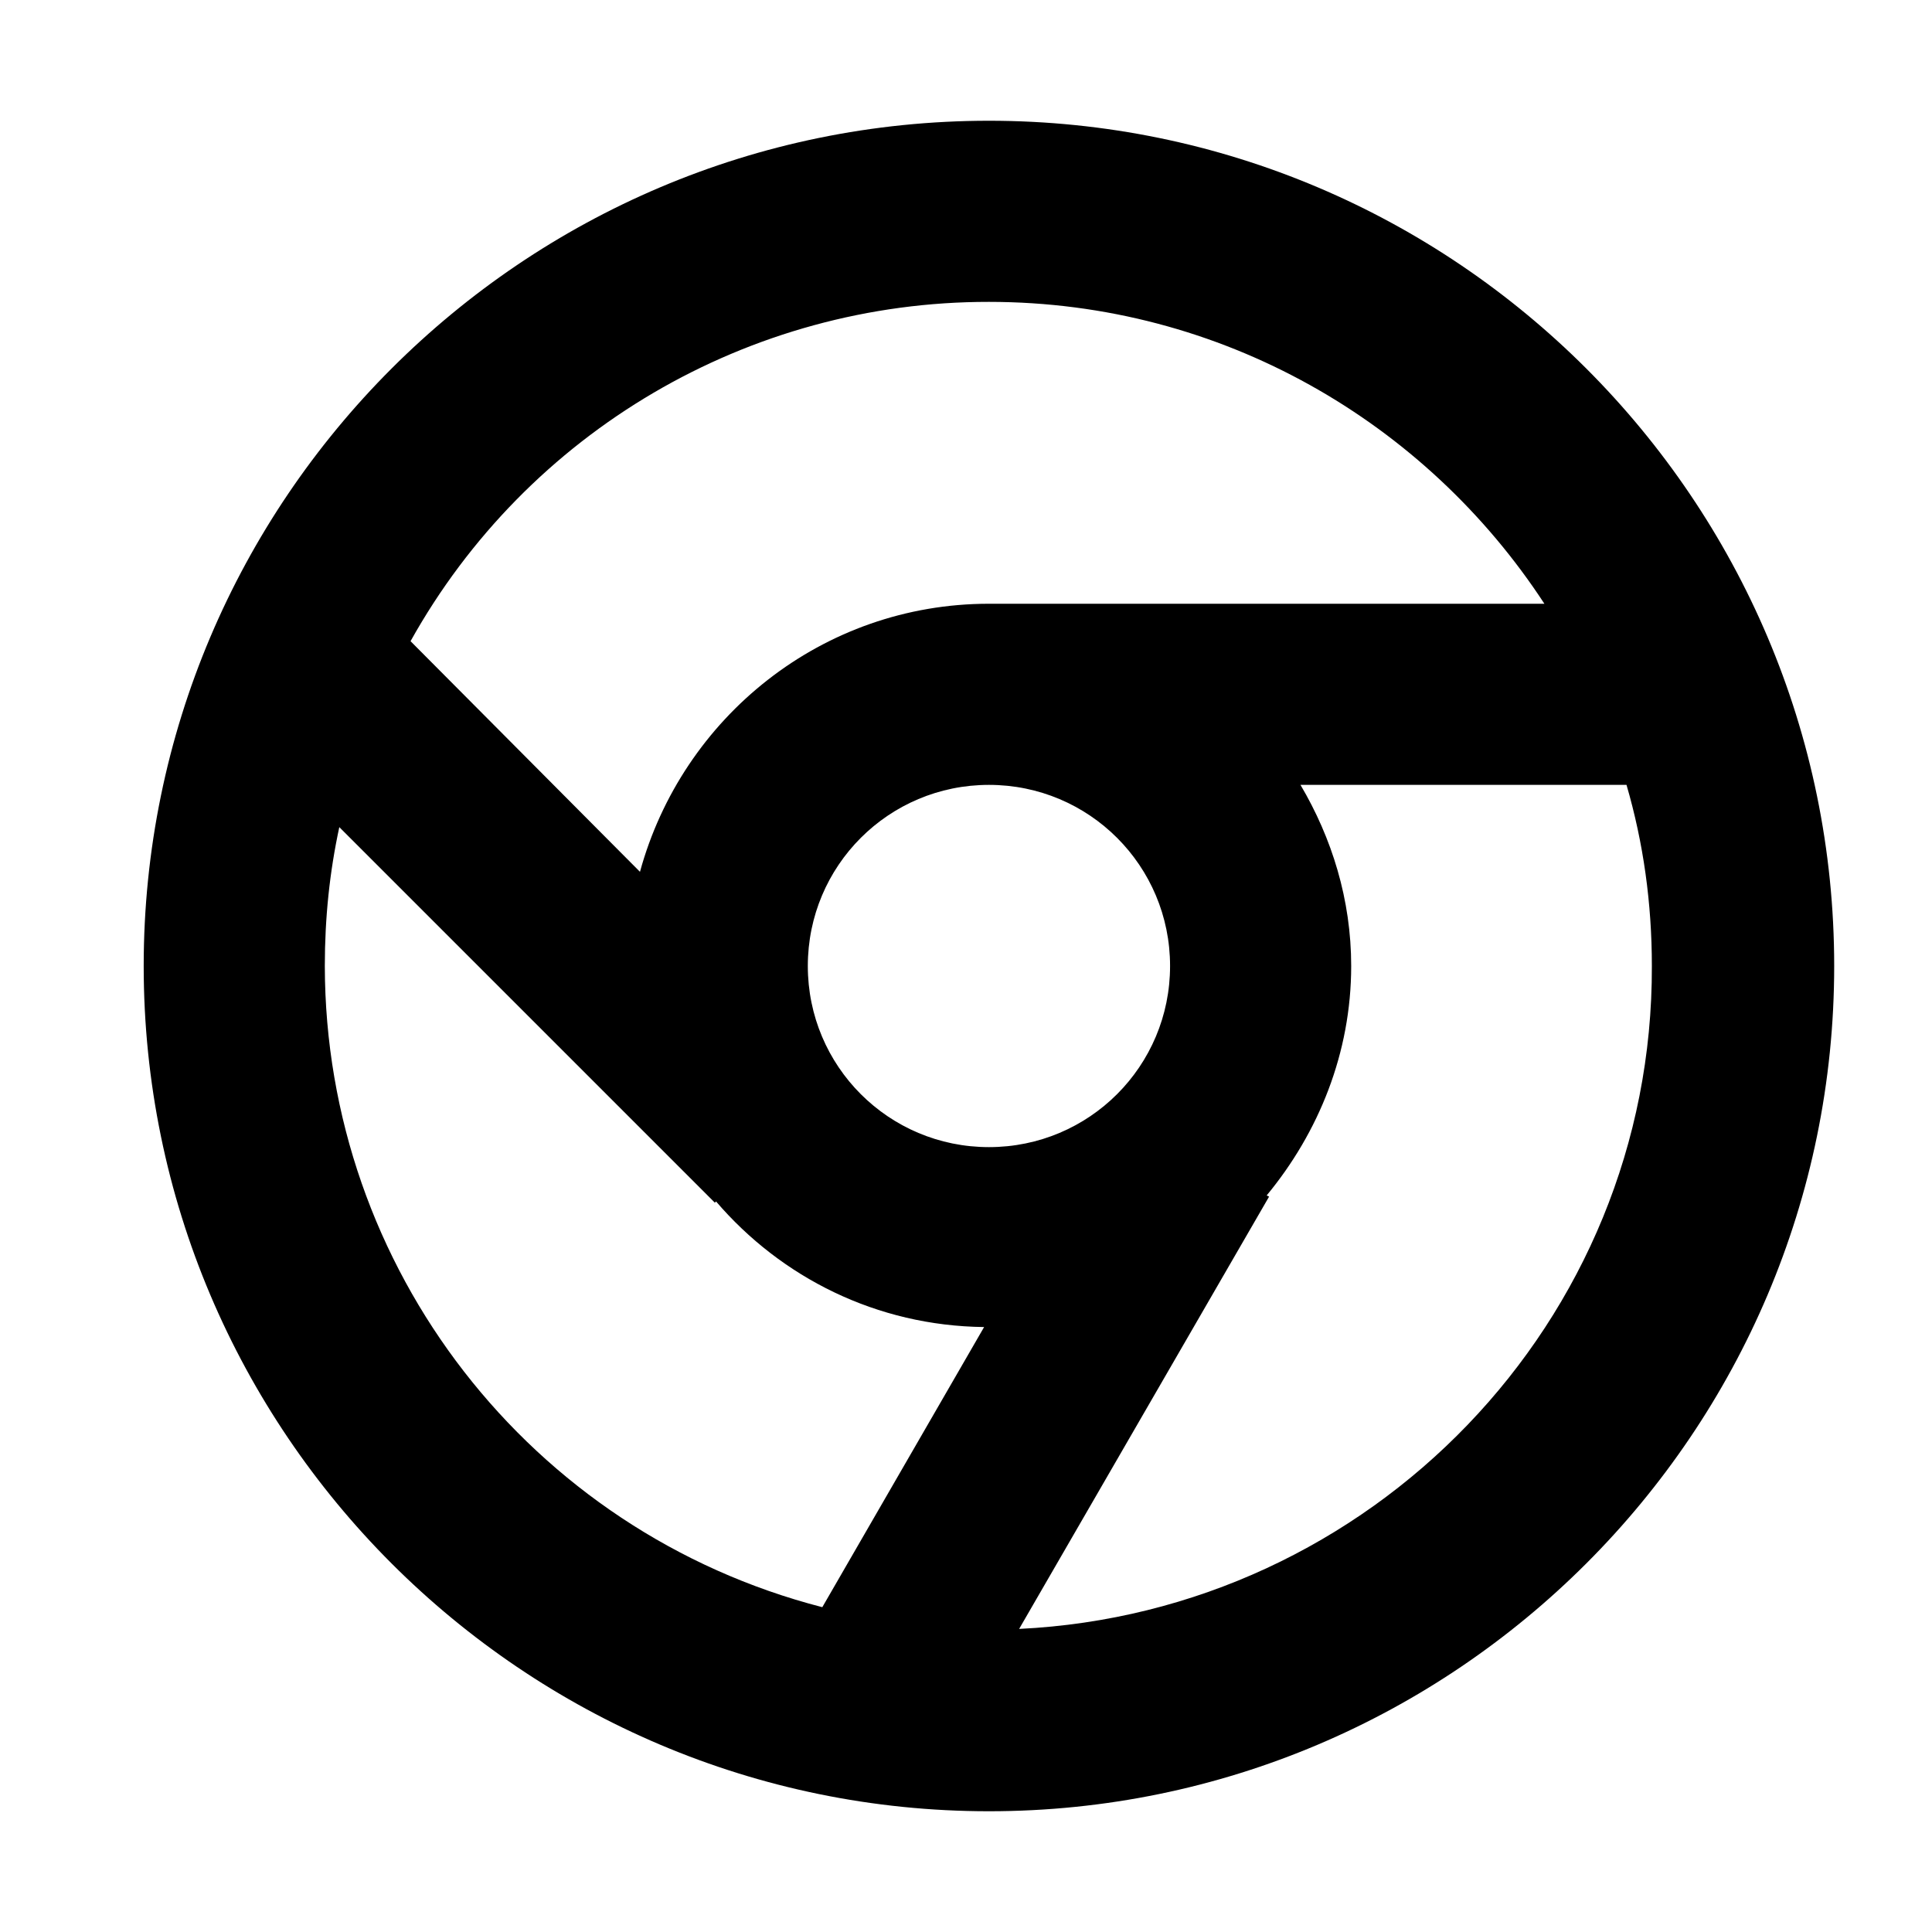
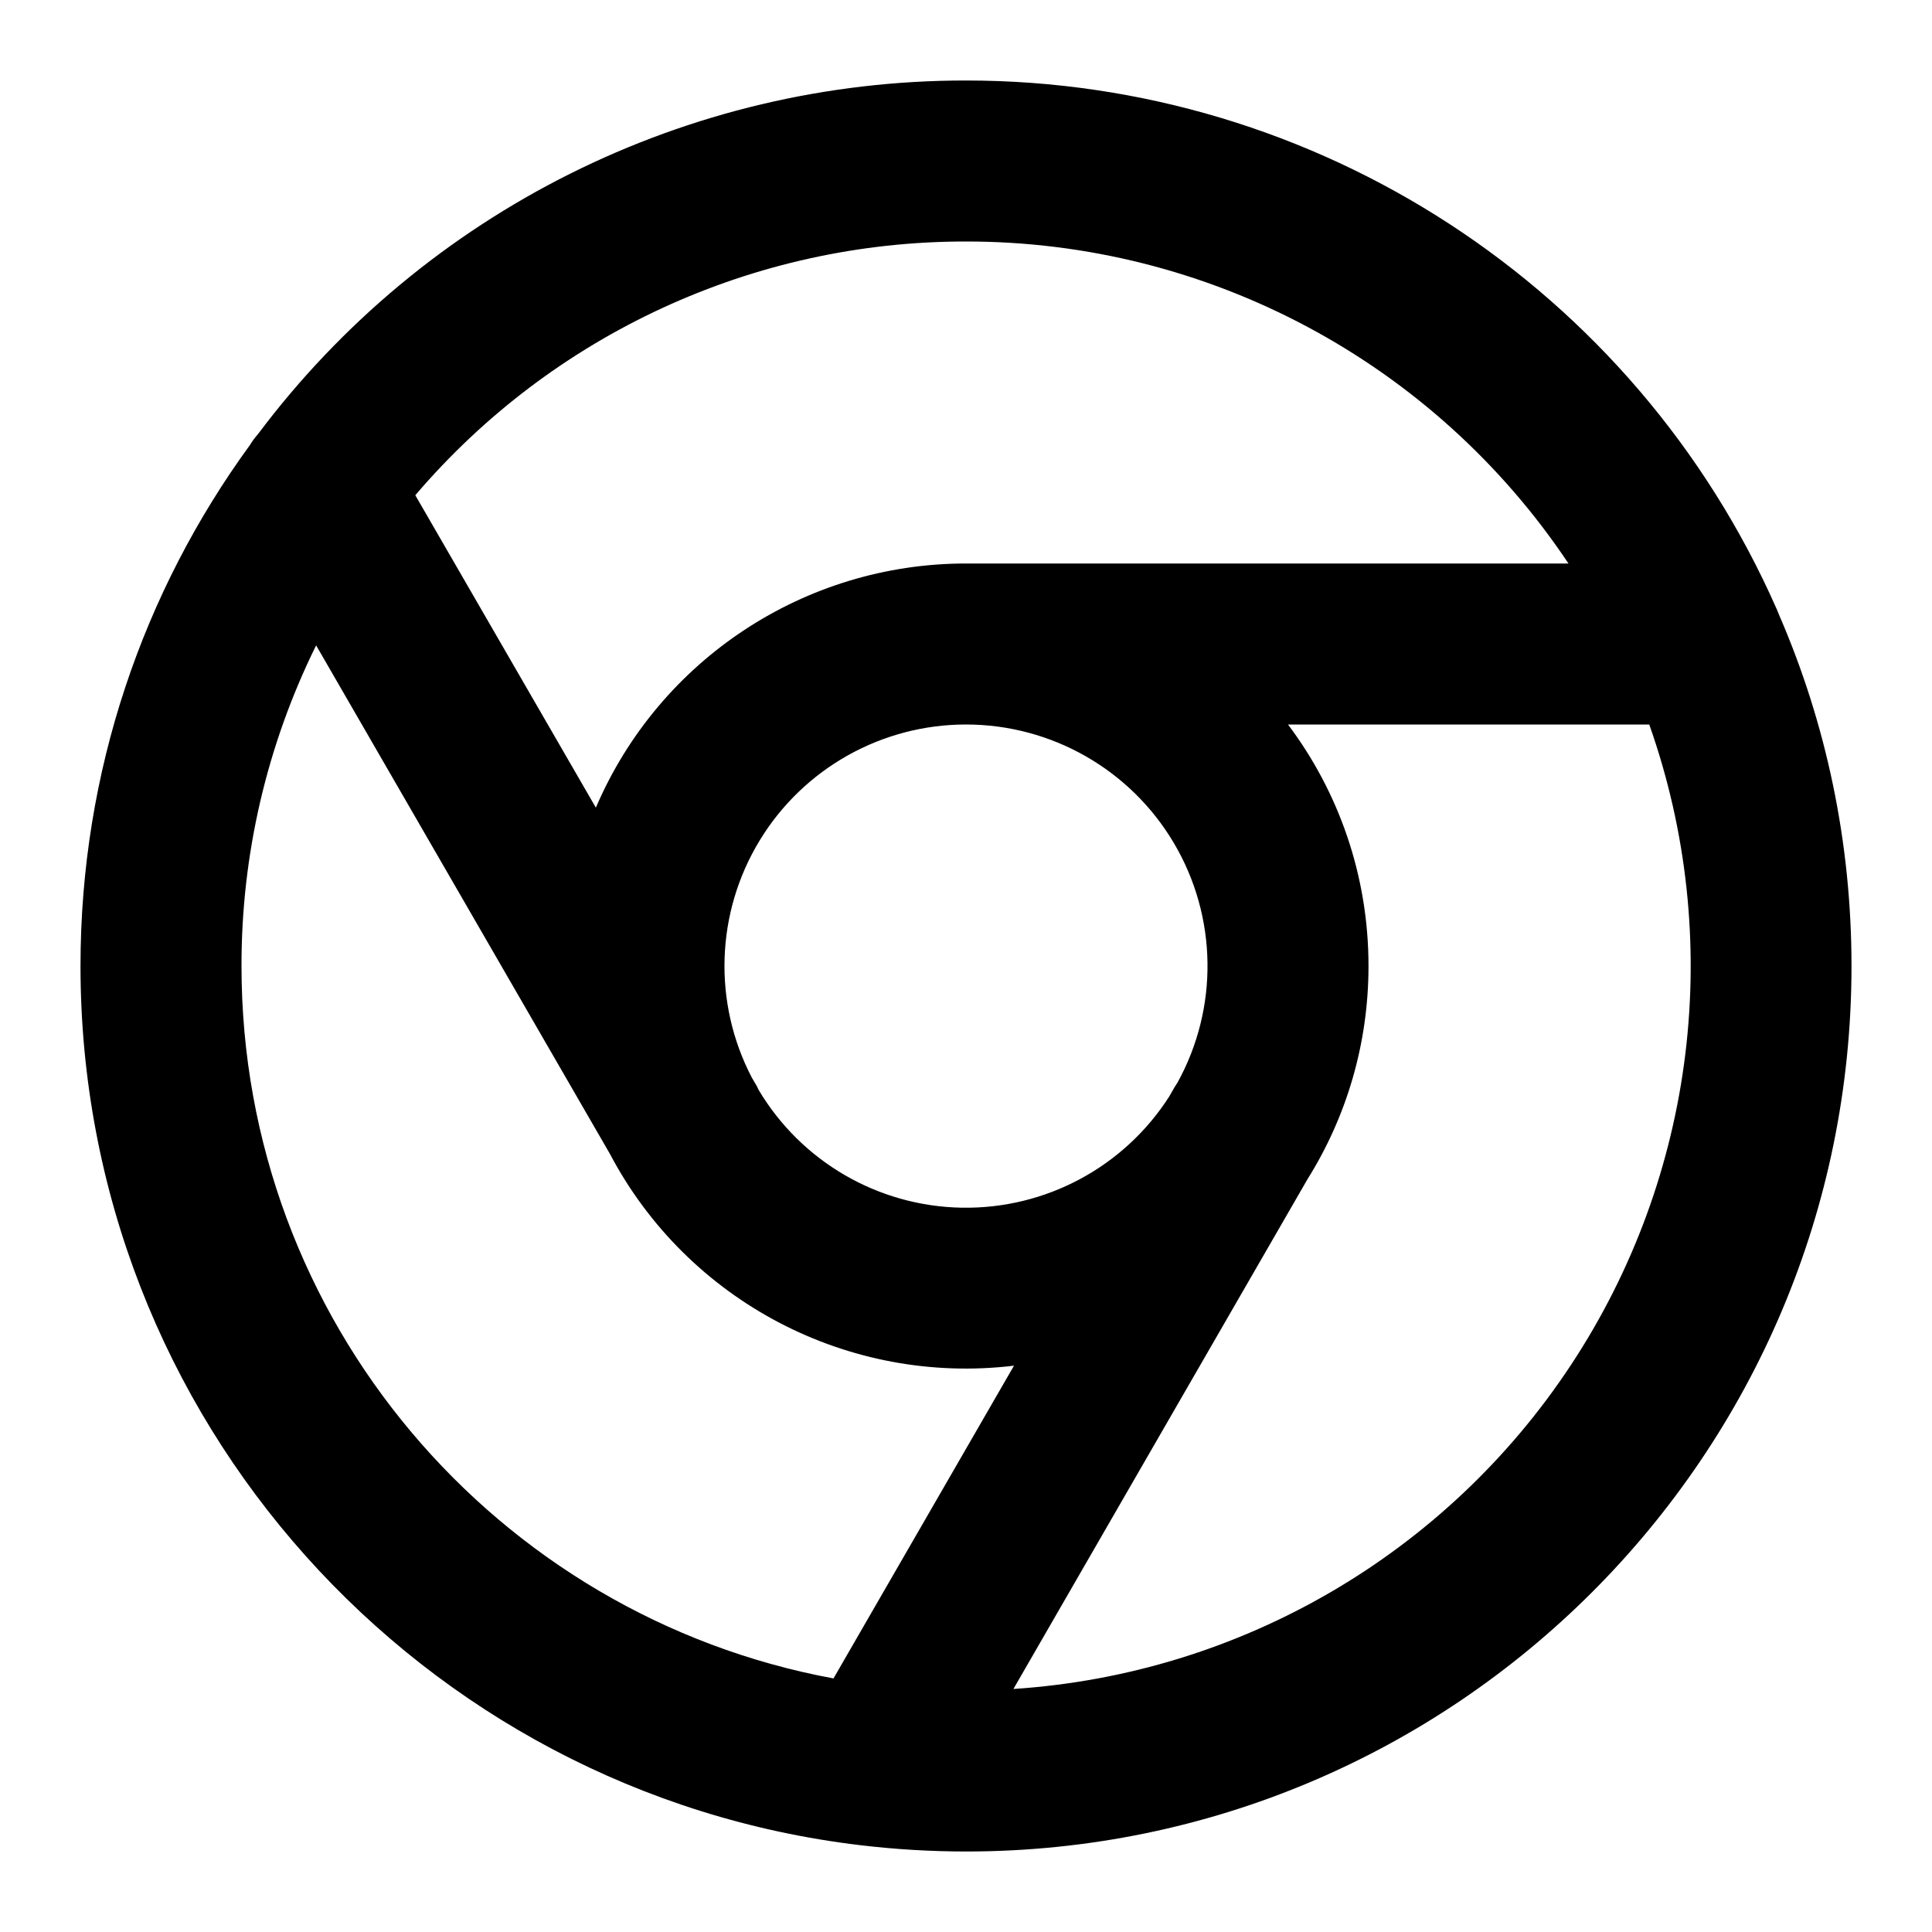
- <svg xmlns="http://www.w3.org/2000/svg" t="1772807545993" class="icon" viewBox="0 0 1024 1024" version="1.1" p-id="17744" width="200" height="200">
-   <path d="M524.16 64c-247.04 0-448 200.96-448 448s200.96 448 448 448 448-200.96 448-448-200.96-448-448-448z m0 96c123.52 0 231.68 64 294.4 160h-294.4c-88.32 0-162.56 60.16-184.96 142.08L217.6 339.84A350.528 350.528 0 0 1 524.16 160z m0 448c-53.12 0-96-42.88-96-96s42.88-96 96-96 96 42.88 96 96-42.88 96-96 96zM172.16 512c0-25.6 2.56-49.92 7.68-73.6l199.04 199.04 0.64-0.64c34.56 40.32 85.12 65.92 142.08 66.56l-85.76 148.48A351.488 351.488 0 0 1 172.16 512z m368 351.36l132.48-229.12-1.28-0.64c27.52-33.28 44.8-75.52 44.8-121.6 0-35.2-10.24-67.84-26.88-96h172.8c8.96 30.72 13.44 62.72 13.44 96 0.64 188.8-149.12 342.4-335.36 351.36z" p-id="17745" />
+ <svg xmlns="http://www.w3.org/2000/svg" t="1795529905714" class="icon" viewBox="0 0 1024 1024" version="1.1" p-id="6844" width="200" height="200">
+   <path d="M512 42.667a469.419 469.419 0 0 1 429.568 279.893l1.707 4.096C967.808 383.488 981.333 446.165 981.333 512c0 259.2-210.133 469.333-469.333 469.333a474.667 474.667 0 0 1-55.893-3.328C223.275 950.4 42.667 752.299 42.667 512c0-103.253 33.323-198.656 89.813-276.139a37.291 37.291 0 0 1 4.181-5.675A468.651 468.651 0 0 1 512 42.667z m362.155 341.333H682.667c26.795 35.627 42.667 79.957 42.667 128 0 41.472-11.819 80.213-32.299 112.939l-155.904 270.251a384 384 0 0 0 337.024-511.147zM128 512c0 188.075 135.253 344.619 313.771 377.6l95.659-165.76a213.333 213.333 0 0 1-214.187-112.299L167.552 342.059A382.421 382.421 0 0 0 128 512z m384-128a128 128 0 0 0-113.579 187.051l2.901 4.949 0.683 1.536a127.915 127.915 0 0 0 217.685 3.669l2.987-5.205 1.365-2.091A128 128 0 0 0 512 384z m0-256a383.147 383.147 0 0 0-291.883 134.485l95.701 165.589A213.376 213.376 0 0 1 512 298.667h319.317A383.616 383.616 0 0 0 512 128z" p-id="6845" />
</svg>
